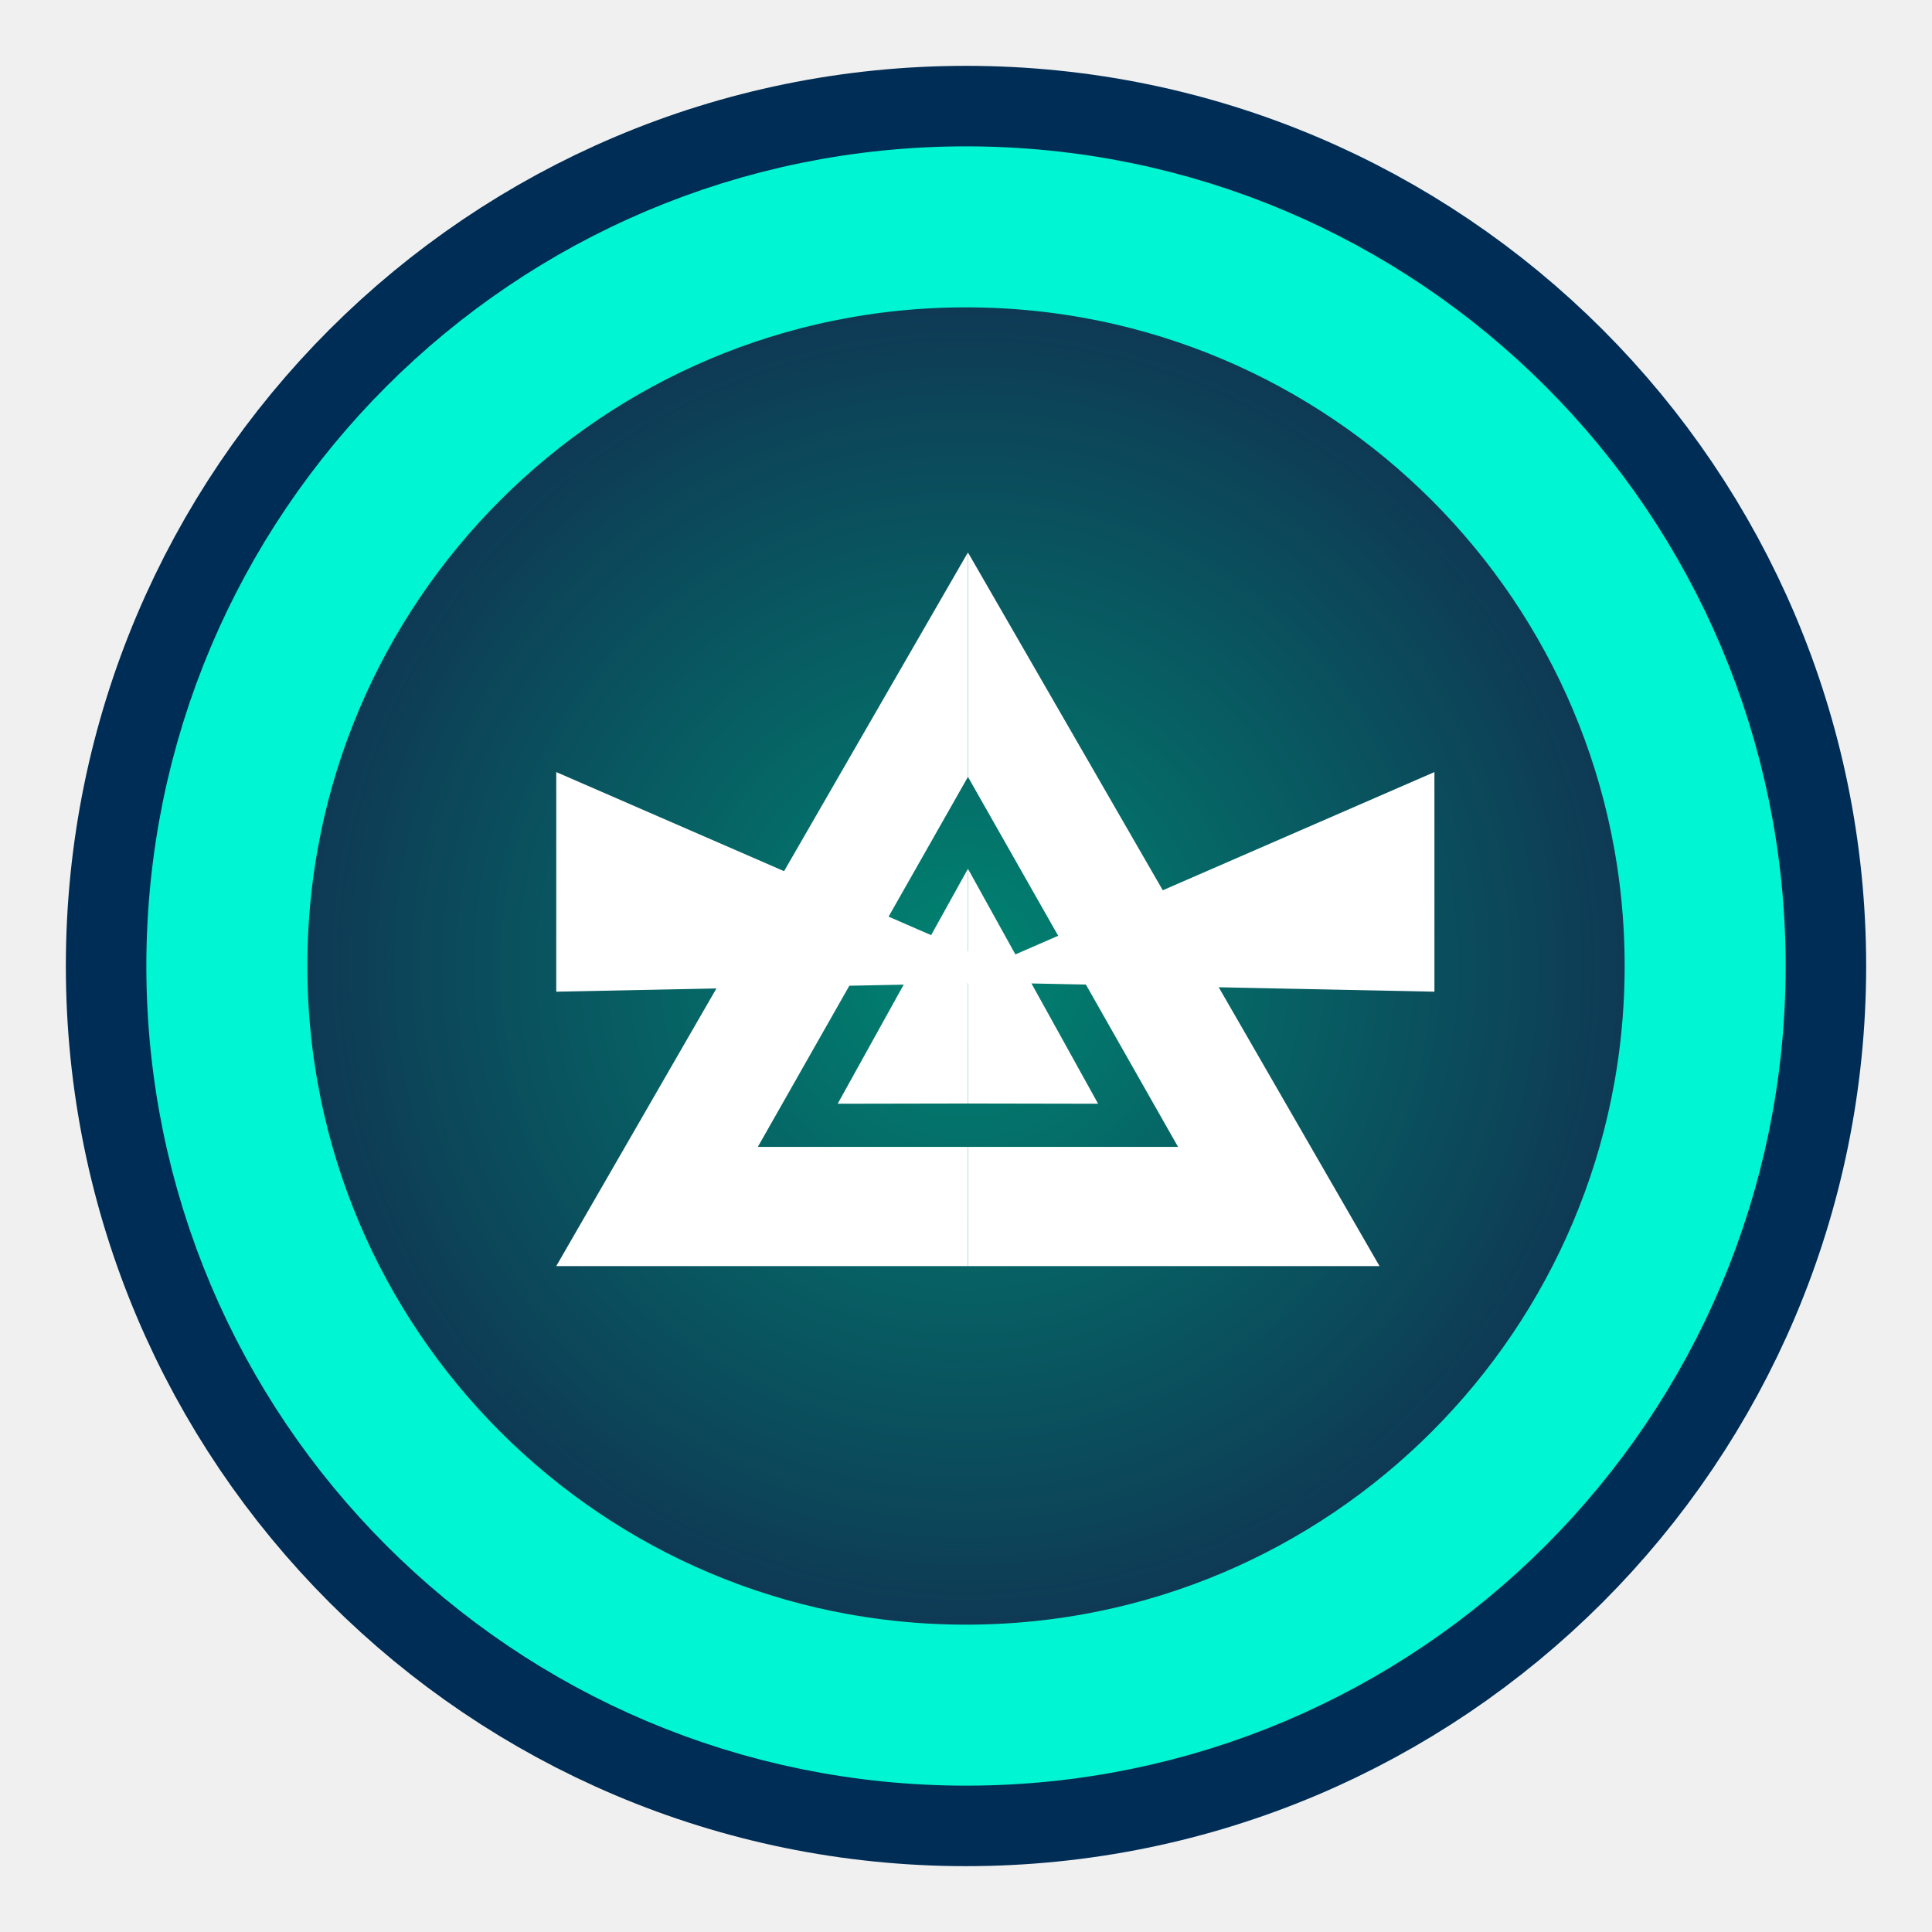
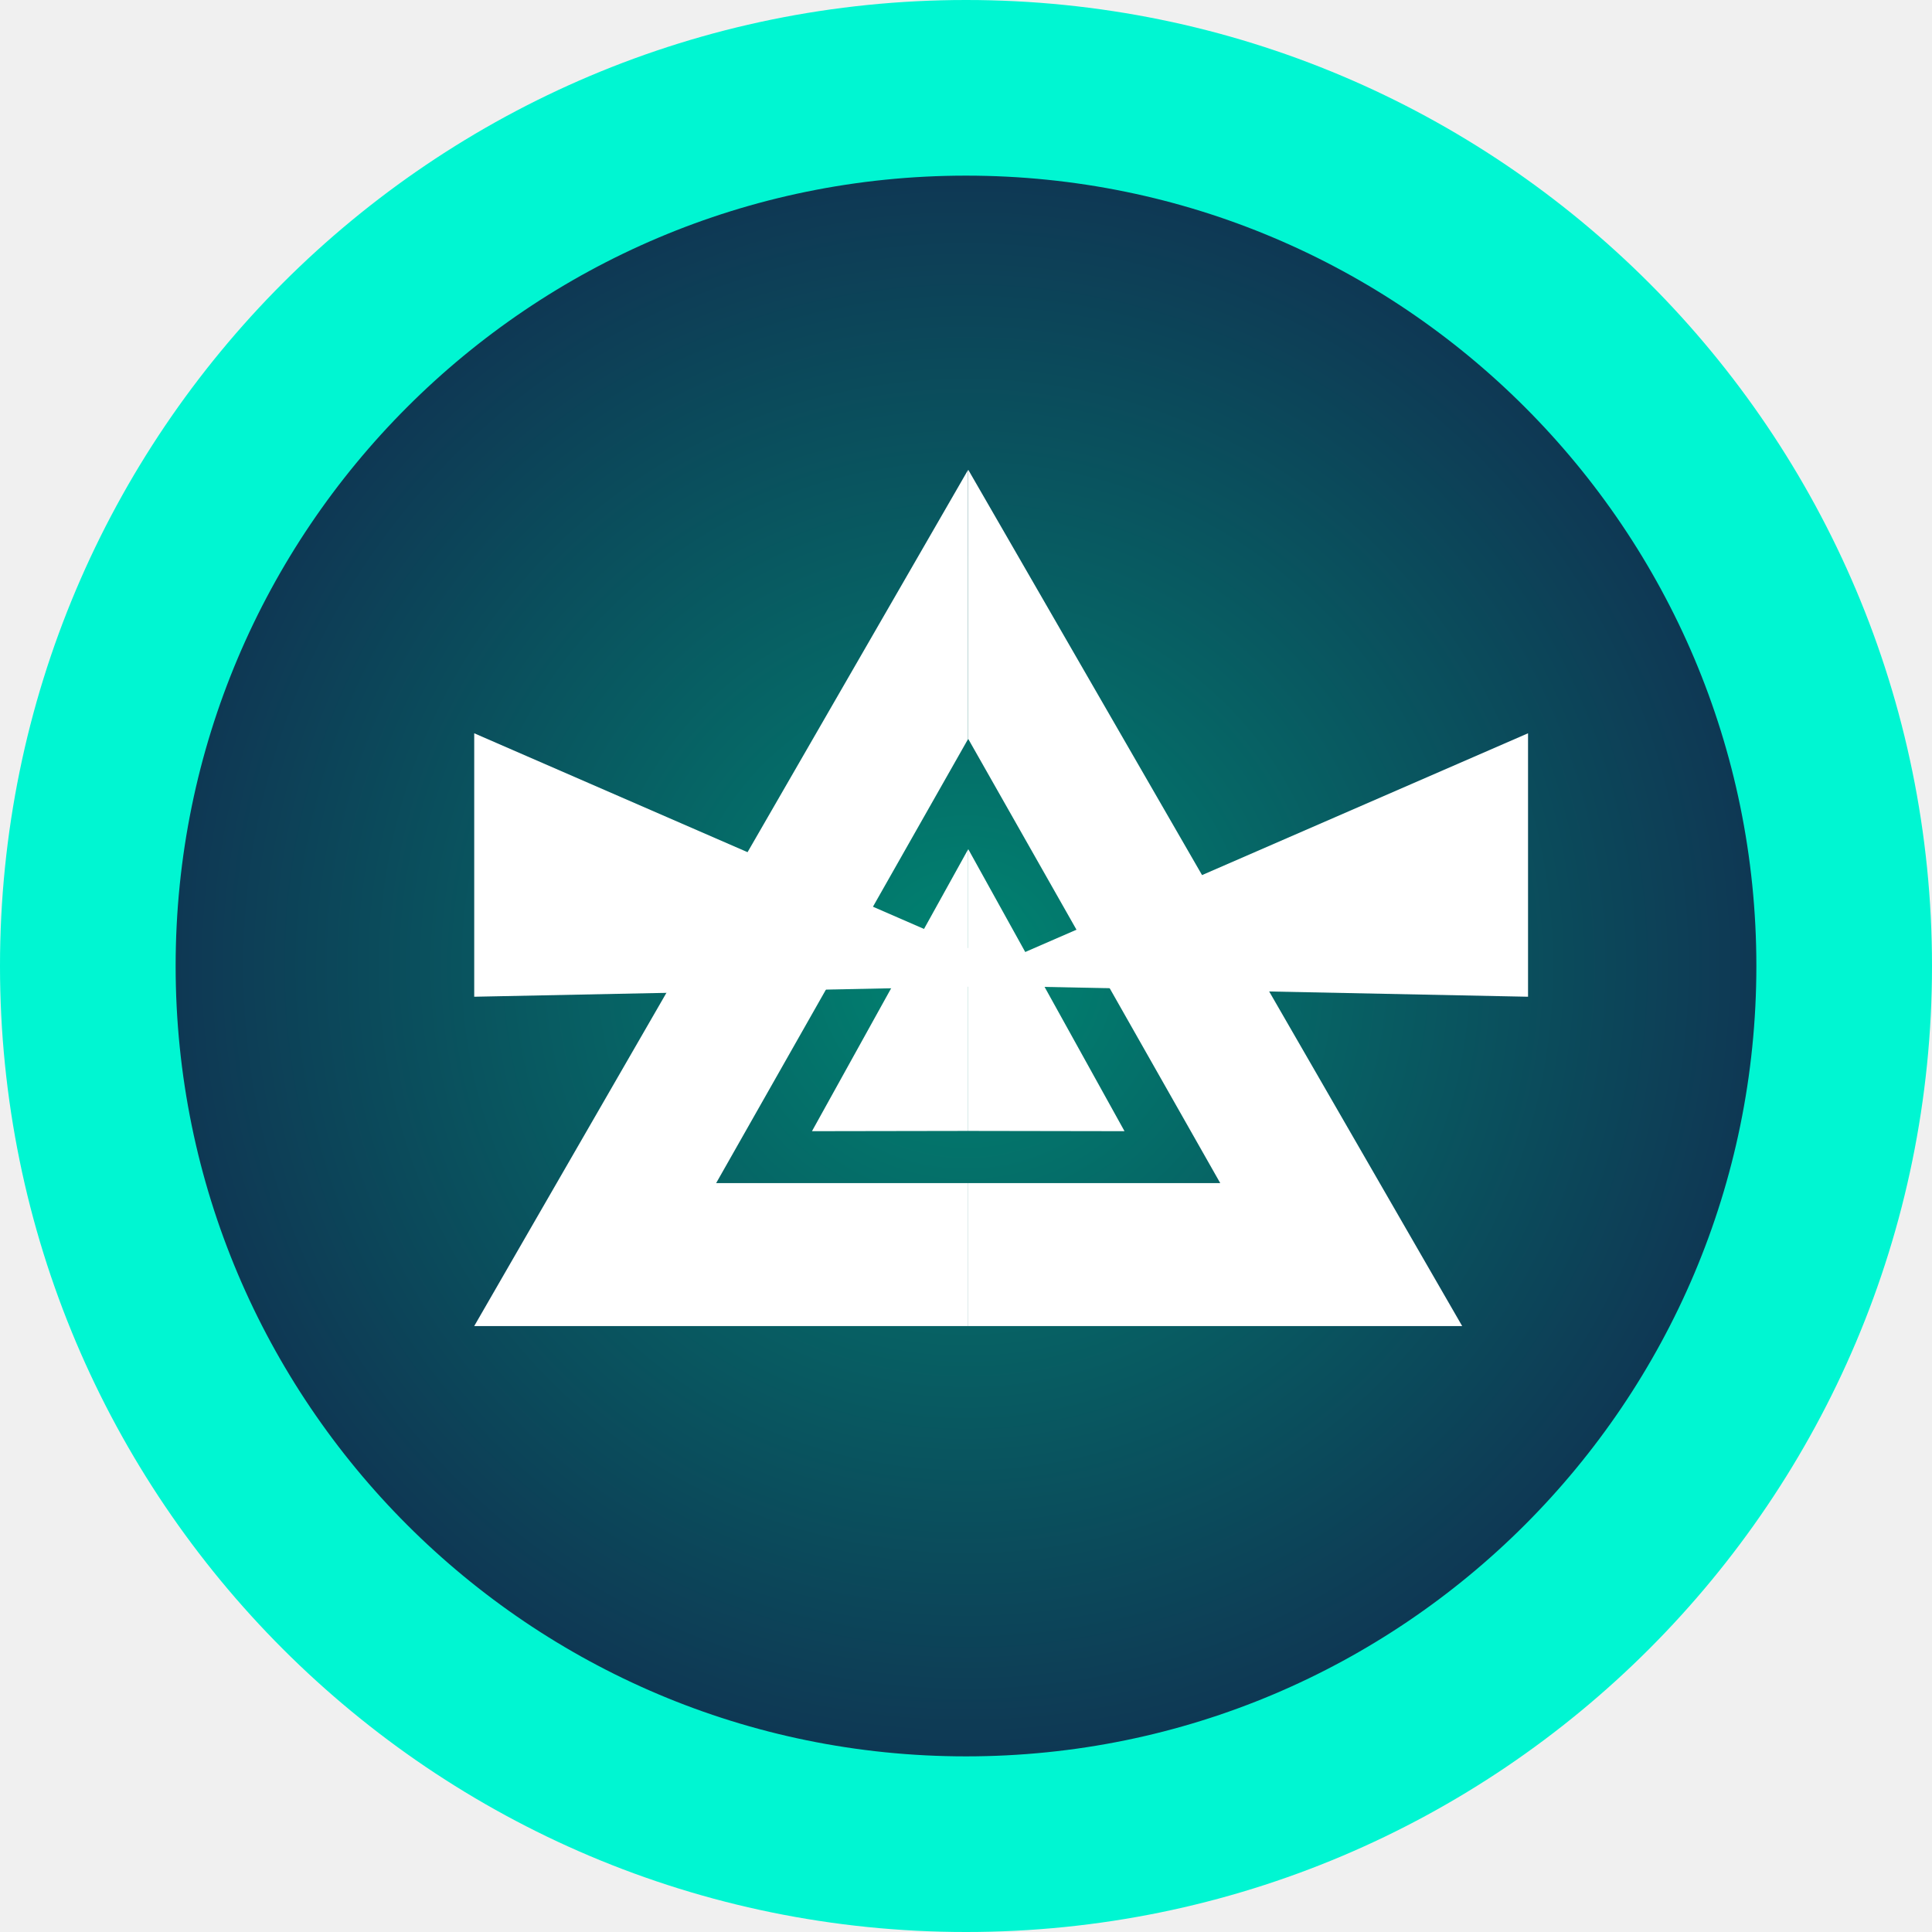
- <svg xmlns="http://www.w3.org/2000/svg" width="24" height="24" viewBox="0 0 24 24">
+ <svg xmlns="http://www.w3.org/2000/svg" width="22" height="22" viewBox="0 0 22 22">
  <defs>
-     <radialGradient id="qvltzxpgca" cx="50%" cy="50%" r="50%" fx="50%" fy="50%">
+     <radialGradient id="myko81zj3a" cx="50%" cy="50%" r="50%" fx="50%" fy="50%">
      <stop offset="0%" stop-color="#008471" />
      <stop offset="100%" stop-color="#103051" />
    </radialGradient>
  </defs>
  <g fill="none" fill-rule="evenodd">
    <g>
-       <g>
-         <g transform="translate(-100 -157) translate(90 147) translate(10 10)">
-           <circle cx="12" cy="12" r="9.682" stroke="#002D55" stroke-width="3" />
-           <circle cx="12" cy="12" r="9.182" fill="url(#qvltzxpgca)" stroke="#00F6D2" stroke-width="2" />
-           <g fill="#FFF">
-             <g>
-               <path d="M5.115 0l5.112 8.864H5.114V7.383h2.61l-2.61-4.597V0z" transform="translate(6.91 6.864)" />
-               <path d="M.001 0l5.113 8.864H0V7.383h2.61L0 2.787V0z" transform="translate(6.91 6.864) matrix(-1 0 0 1 5.114 0)" />
-               <path d="M5.114 3.928L5.114 6.844 3.496 6.847z" transform="translate(6.91 6.864)" />
-               <path d="M6.731 3.928L6.731 6.844 5.114 6.847z" transform="translate(6.91 6.864) matrix(-1 0 0 1 11.845 0)" />
-             </g>
-             <path d="M0 5.1L5.455 2.727 5.455 5.455 0 5.344z" transform="translate(6.91 6.864) matrix(-1 0 0 1 5.455 0)" />
-             <path d="M5.455 5.1L10.909 2.727 10.909 5.455 5.455 5.344z" transform="translate(6.91 6.864)" />
+       <g transform="translate(-50 -50) translate(50 50)">
+         <circle cx="11" cy="11" r="10" fill="url(#myko81zj3a)" stroke="#00F6D2" stroke-width="2" />
+         <g fill="#FFF">
+           <g>
+             <path d="M5.626 0l5.624 9.75H5.625V8.122h2.87L5.626 3.065V0z" transform="translate(5.4 5.35)" />
+             <path d="M.001 0l5.624 9.75H0V8.122h2.87L.001 3.065V0z" transform="translate(5.4 5.35) matrix(-1 0 0 1 5.625 0)" />
+             <path d="M5.625 4.32L5.625 7.528 3.846 7.531z" transform="translate(5.4 5.35)" />
+             <path d="M7.404 4.32L7.404 7.528 5.625 7.531z" transform="translate(5.4 5.35) matrix(-1 0 0 1 13.03 0)" />
          </g>
+           <path d="M0 5.61L6 3 6 6 0 5.878z" transform="translate(5.4 5.35) matrix(-1 0 0 1 6 0)" />
+           <path d="M6 5.61L12 3 12 6 6 5.878z" transform="translate(5.4 5.35)" />
        </g>
      </g>
    </g>
  </g>
</svg>
